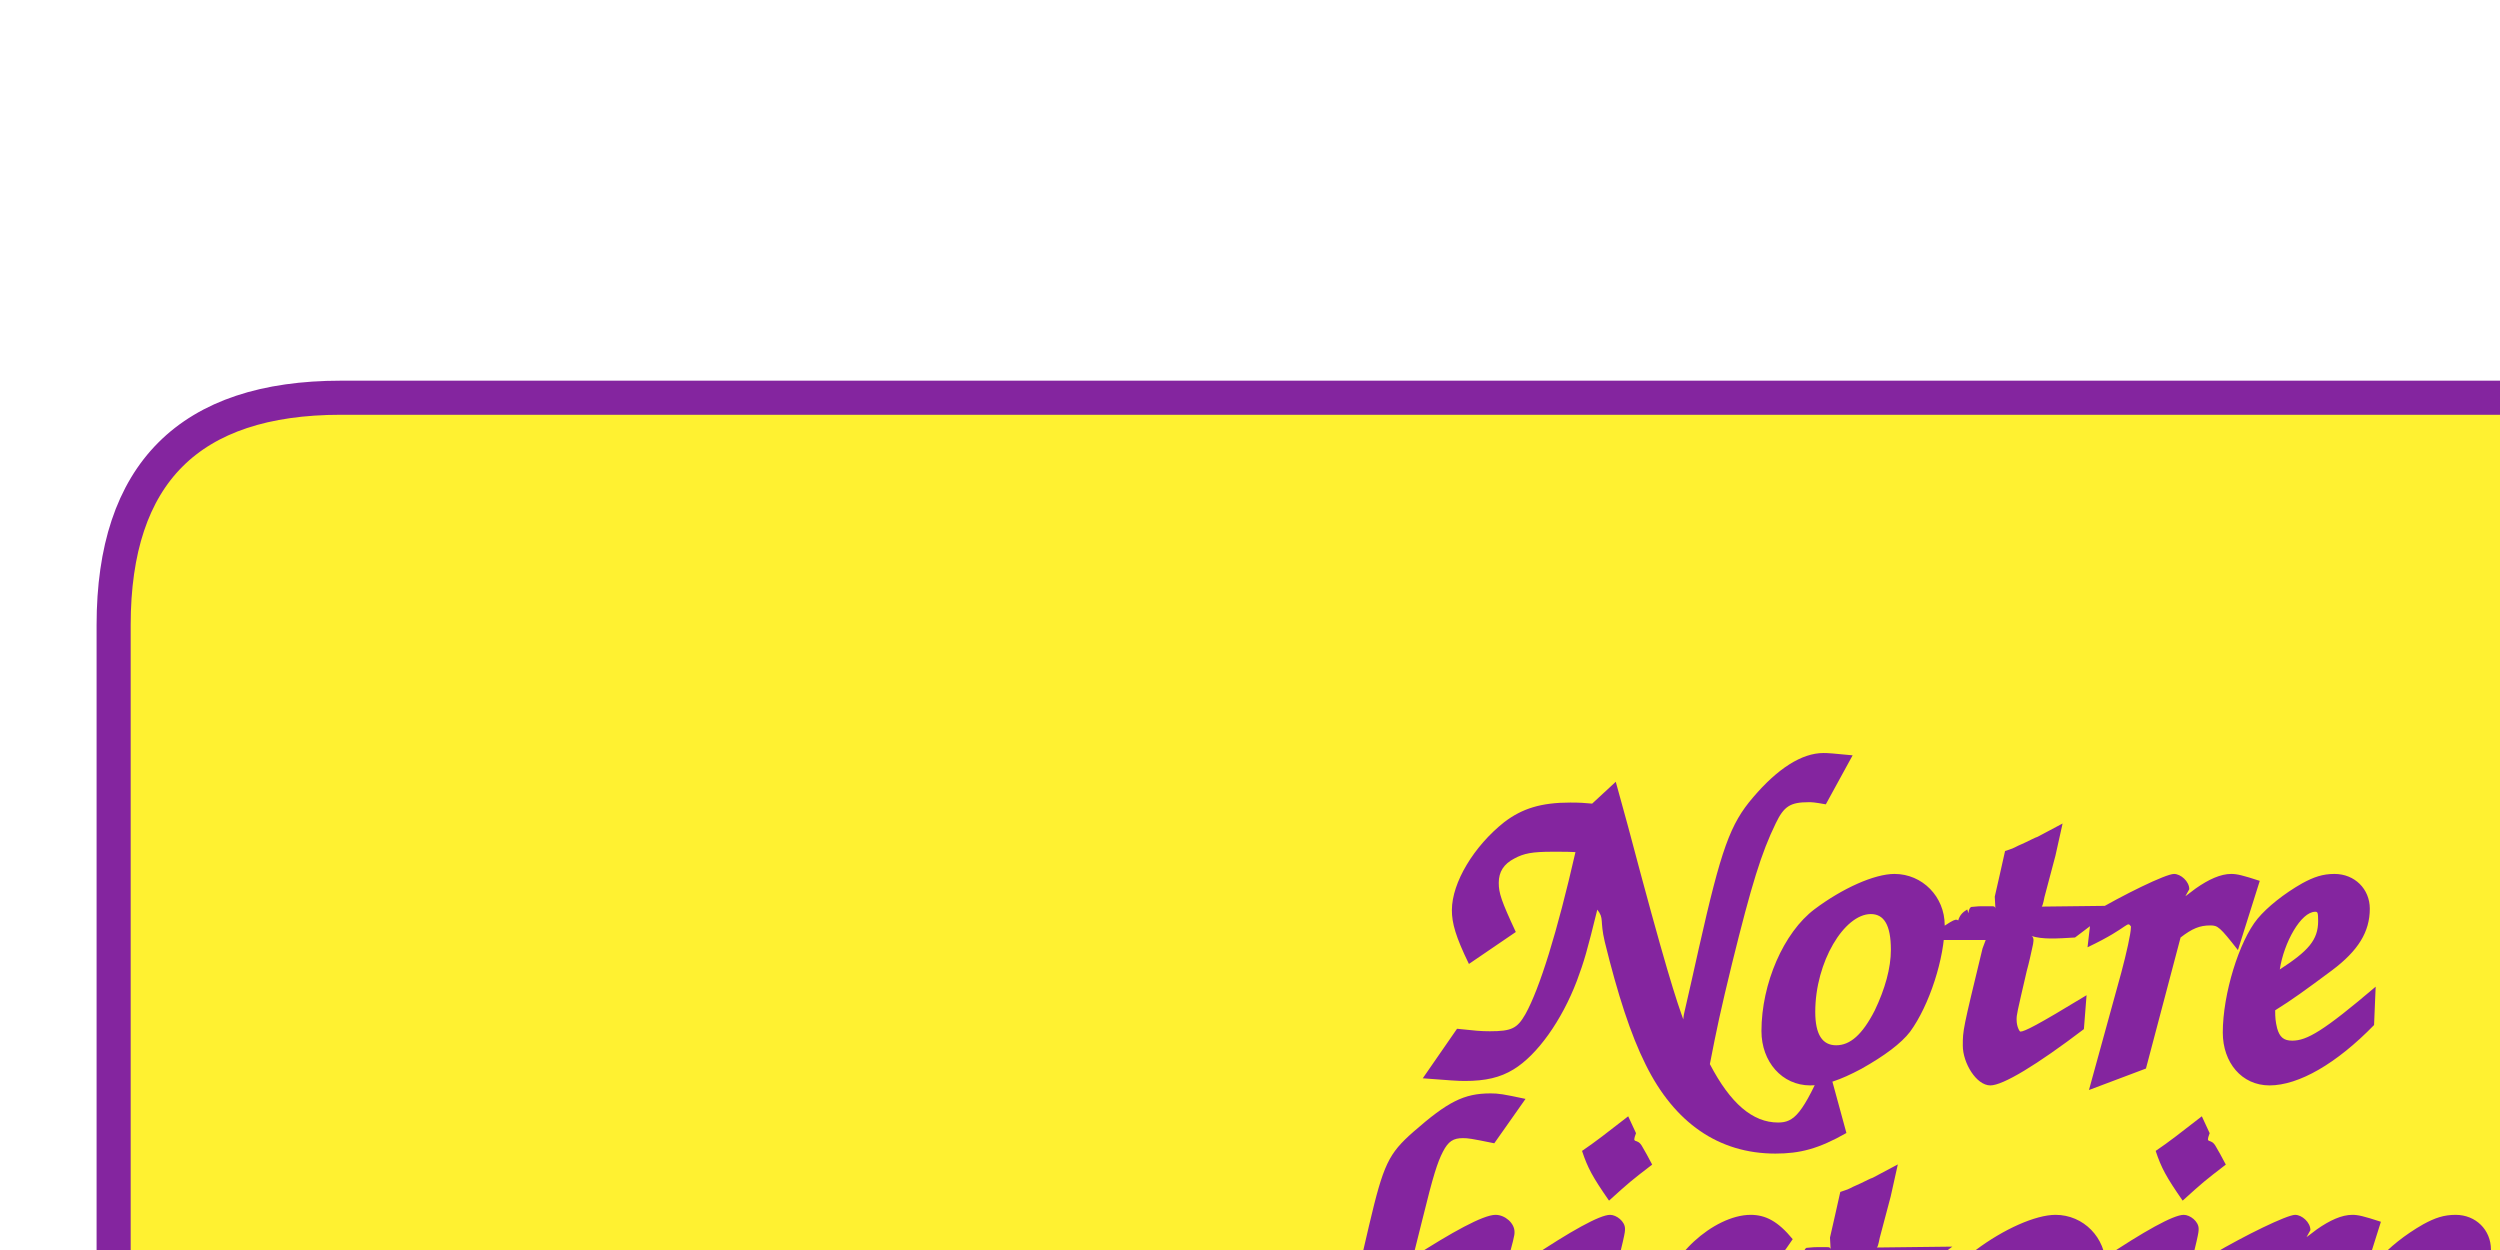
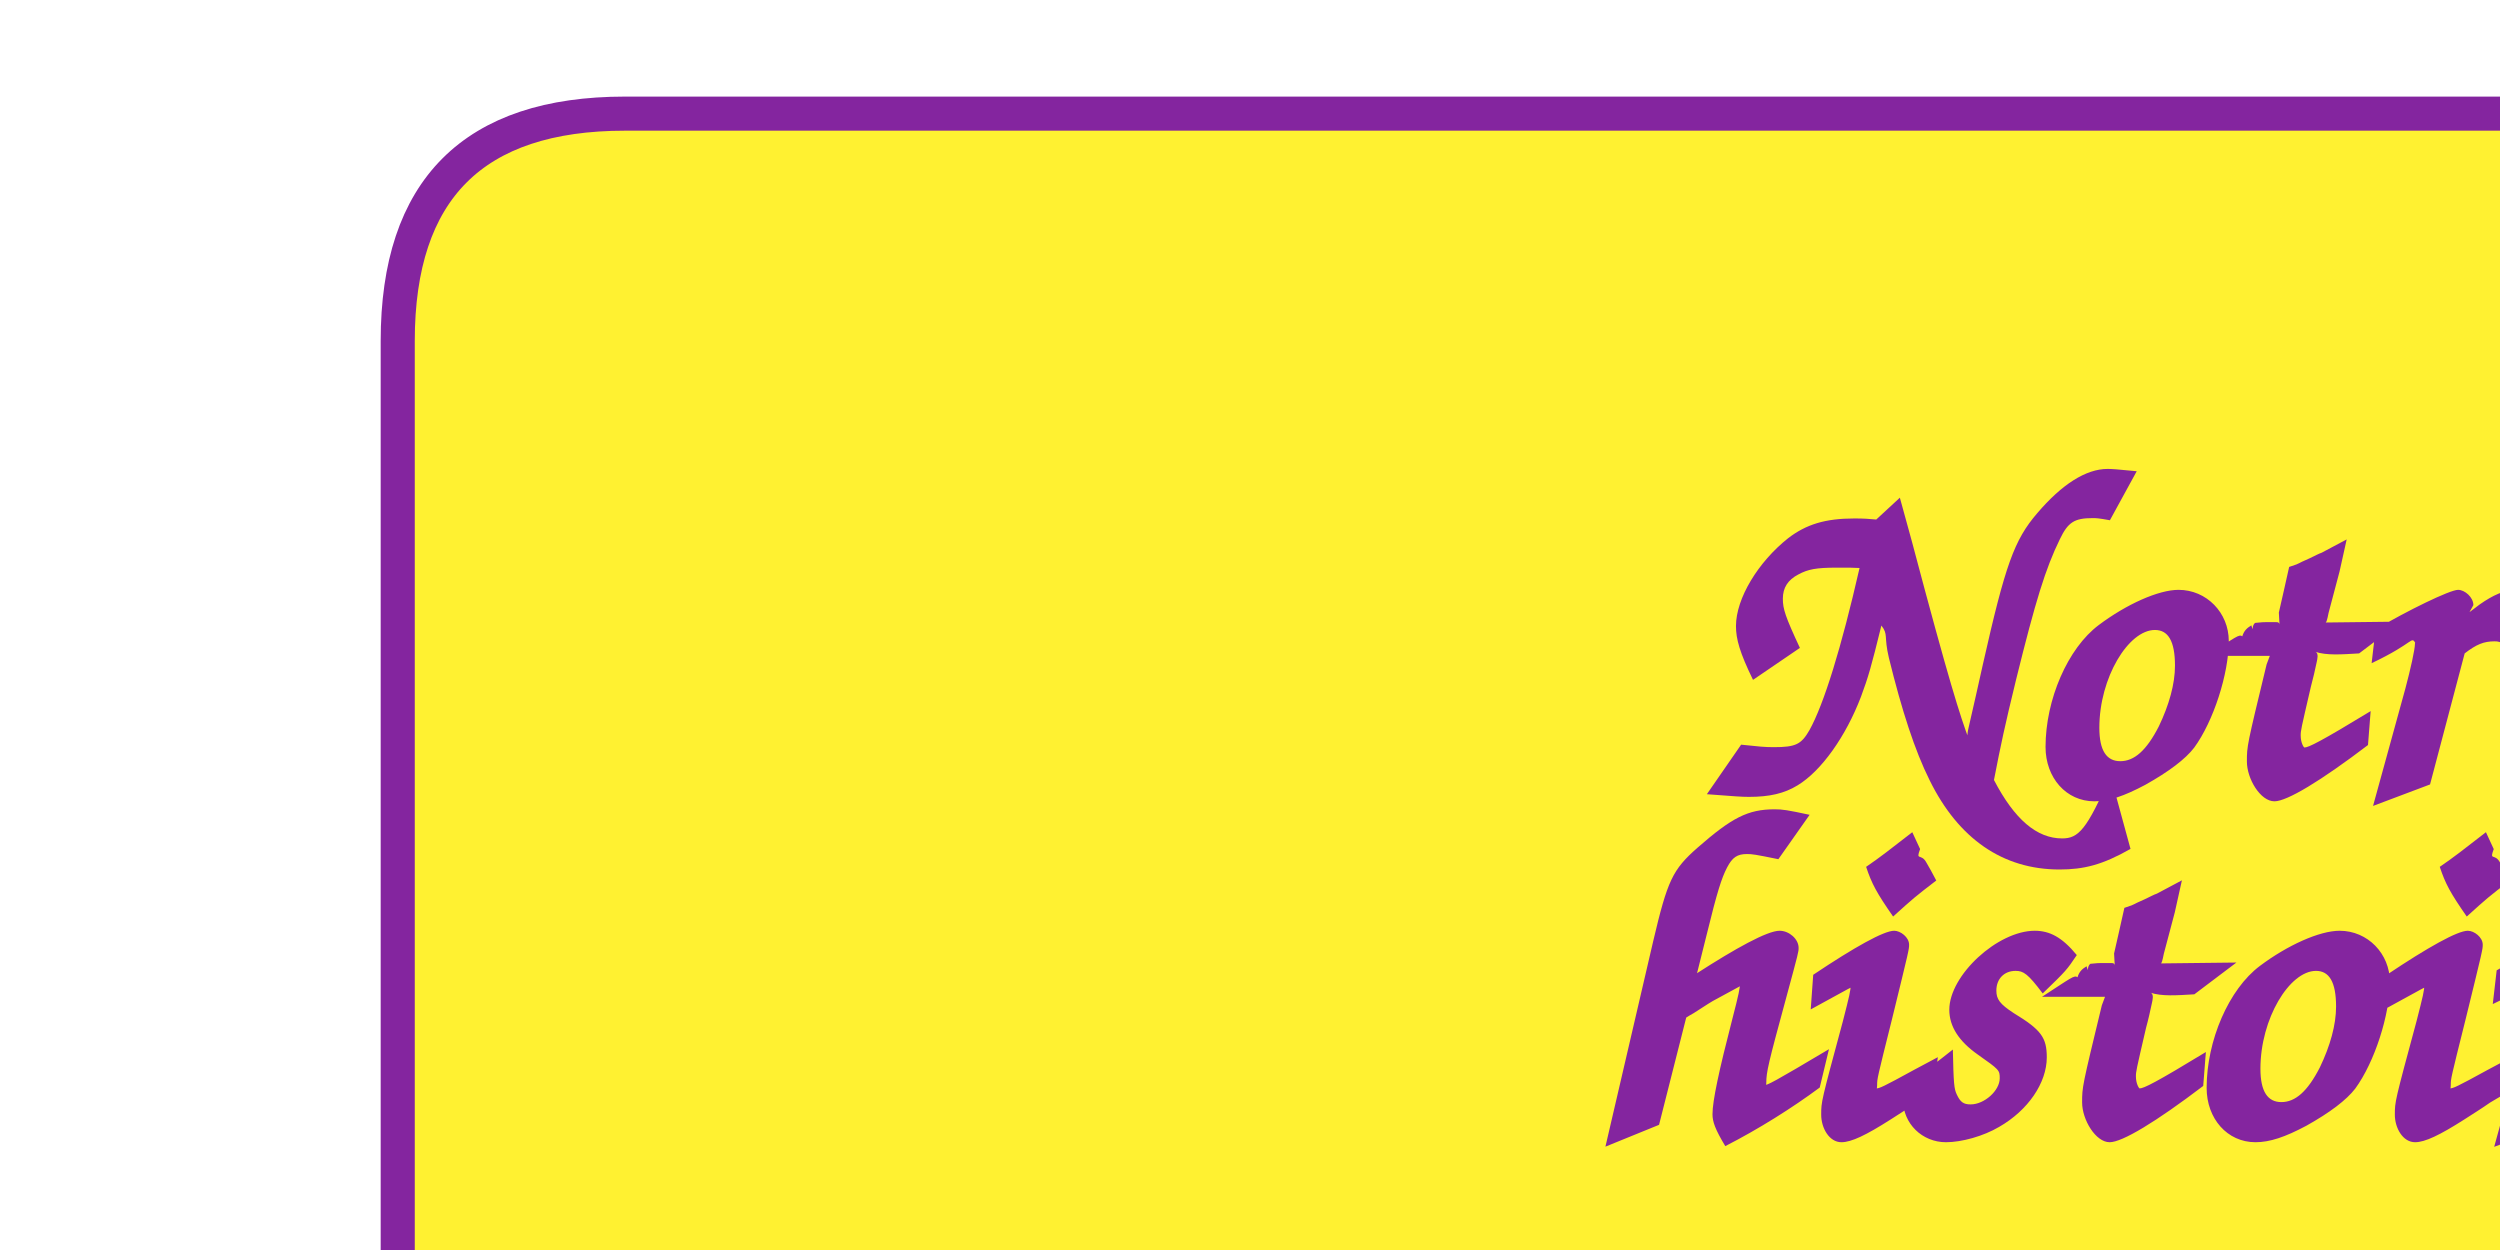
- <svg xmlns="http://www.w3.org/2000/svg" width="320" height="160" viewBox="0 0 220 60">
+ <svg xmlns="http://www.w3.org/2000/svg" width="320" height="160" viewBox="0 0 170 110">
  <path d="M 30 10 Q 10 10 10 30 L 10 110 Q 10 130 30 130 L 60 130 L 45 155 L 80 130 L 290 130 Q 310 130 310 110 L 310 30 Q 310 10 290 10 Z" fill="#FFF131" stroke="#84259F" stroke-width="3" />
  <text x="165" y="70" font-family="Pangolin, cursive" font-size="40" font-weight="bold" fill="#84259F" text-anchor="middle">Notre</text>
  <text x="165" y="100" font-family="Pangolin, cursive" font-size="40" font-weight="bold" fill="#84259F" text-anchor="middle">histoire</text>
</svg>
